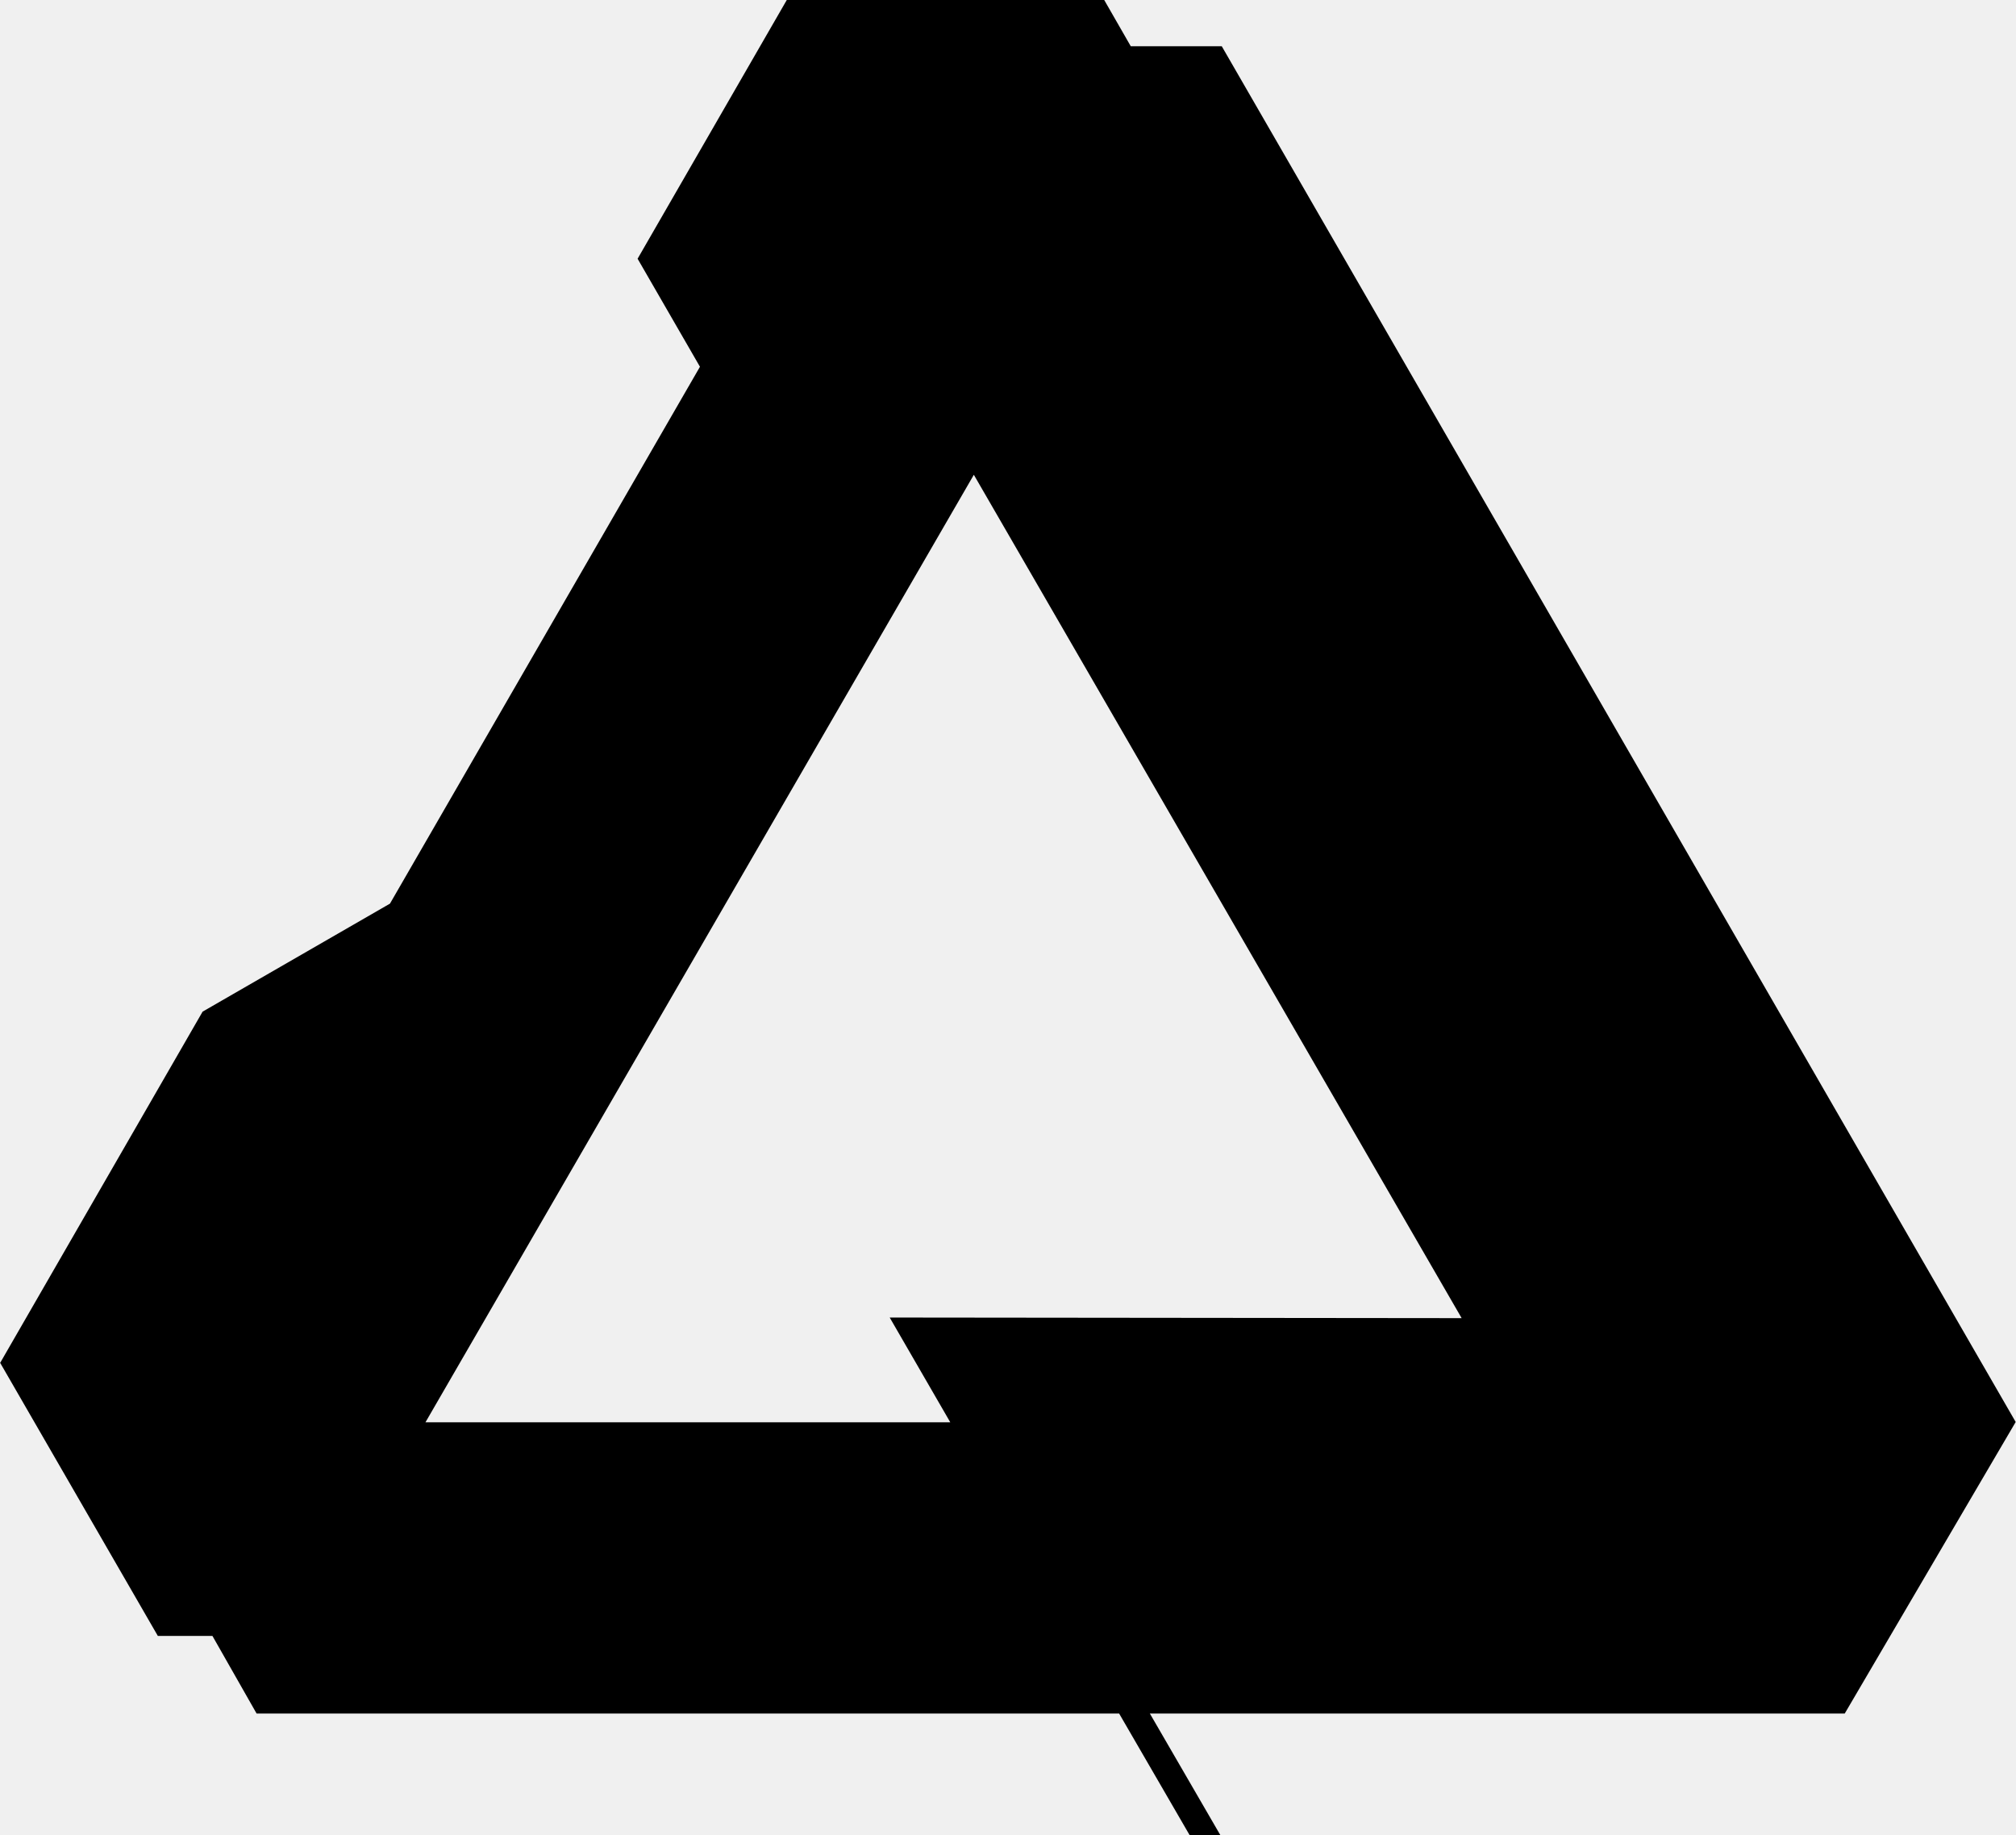
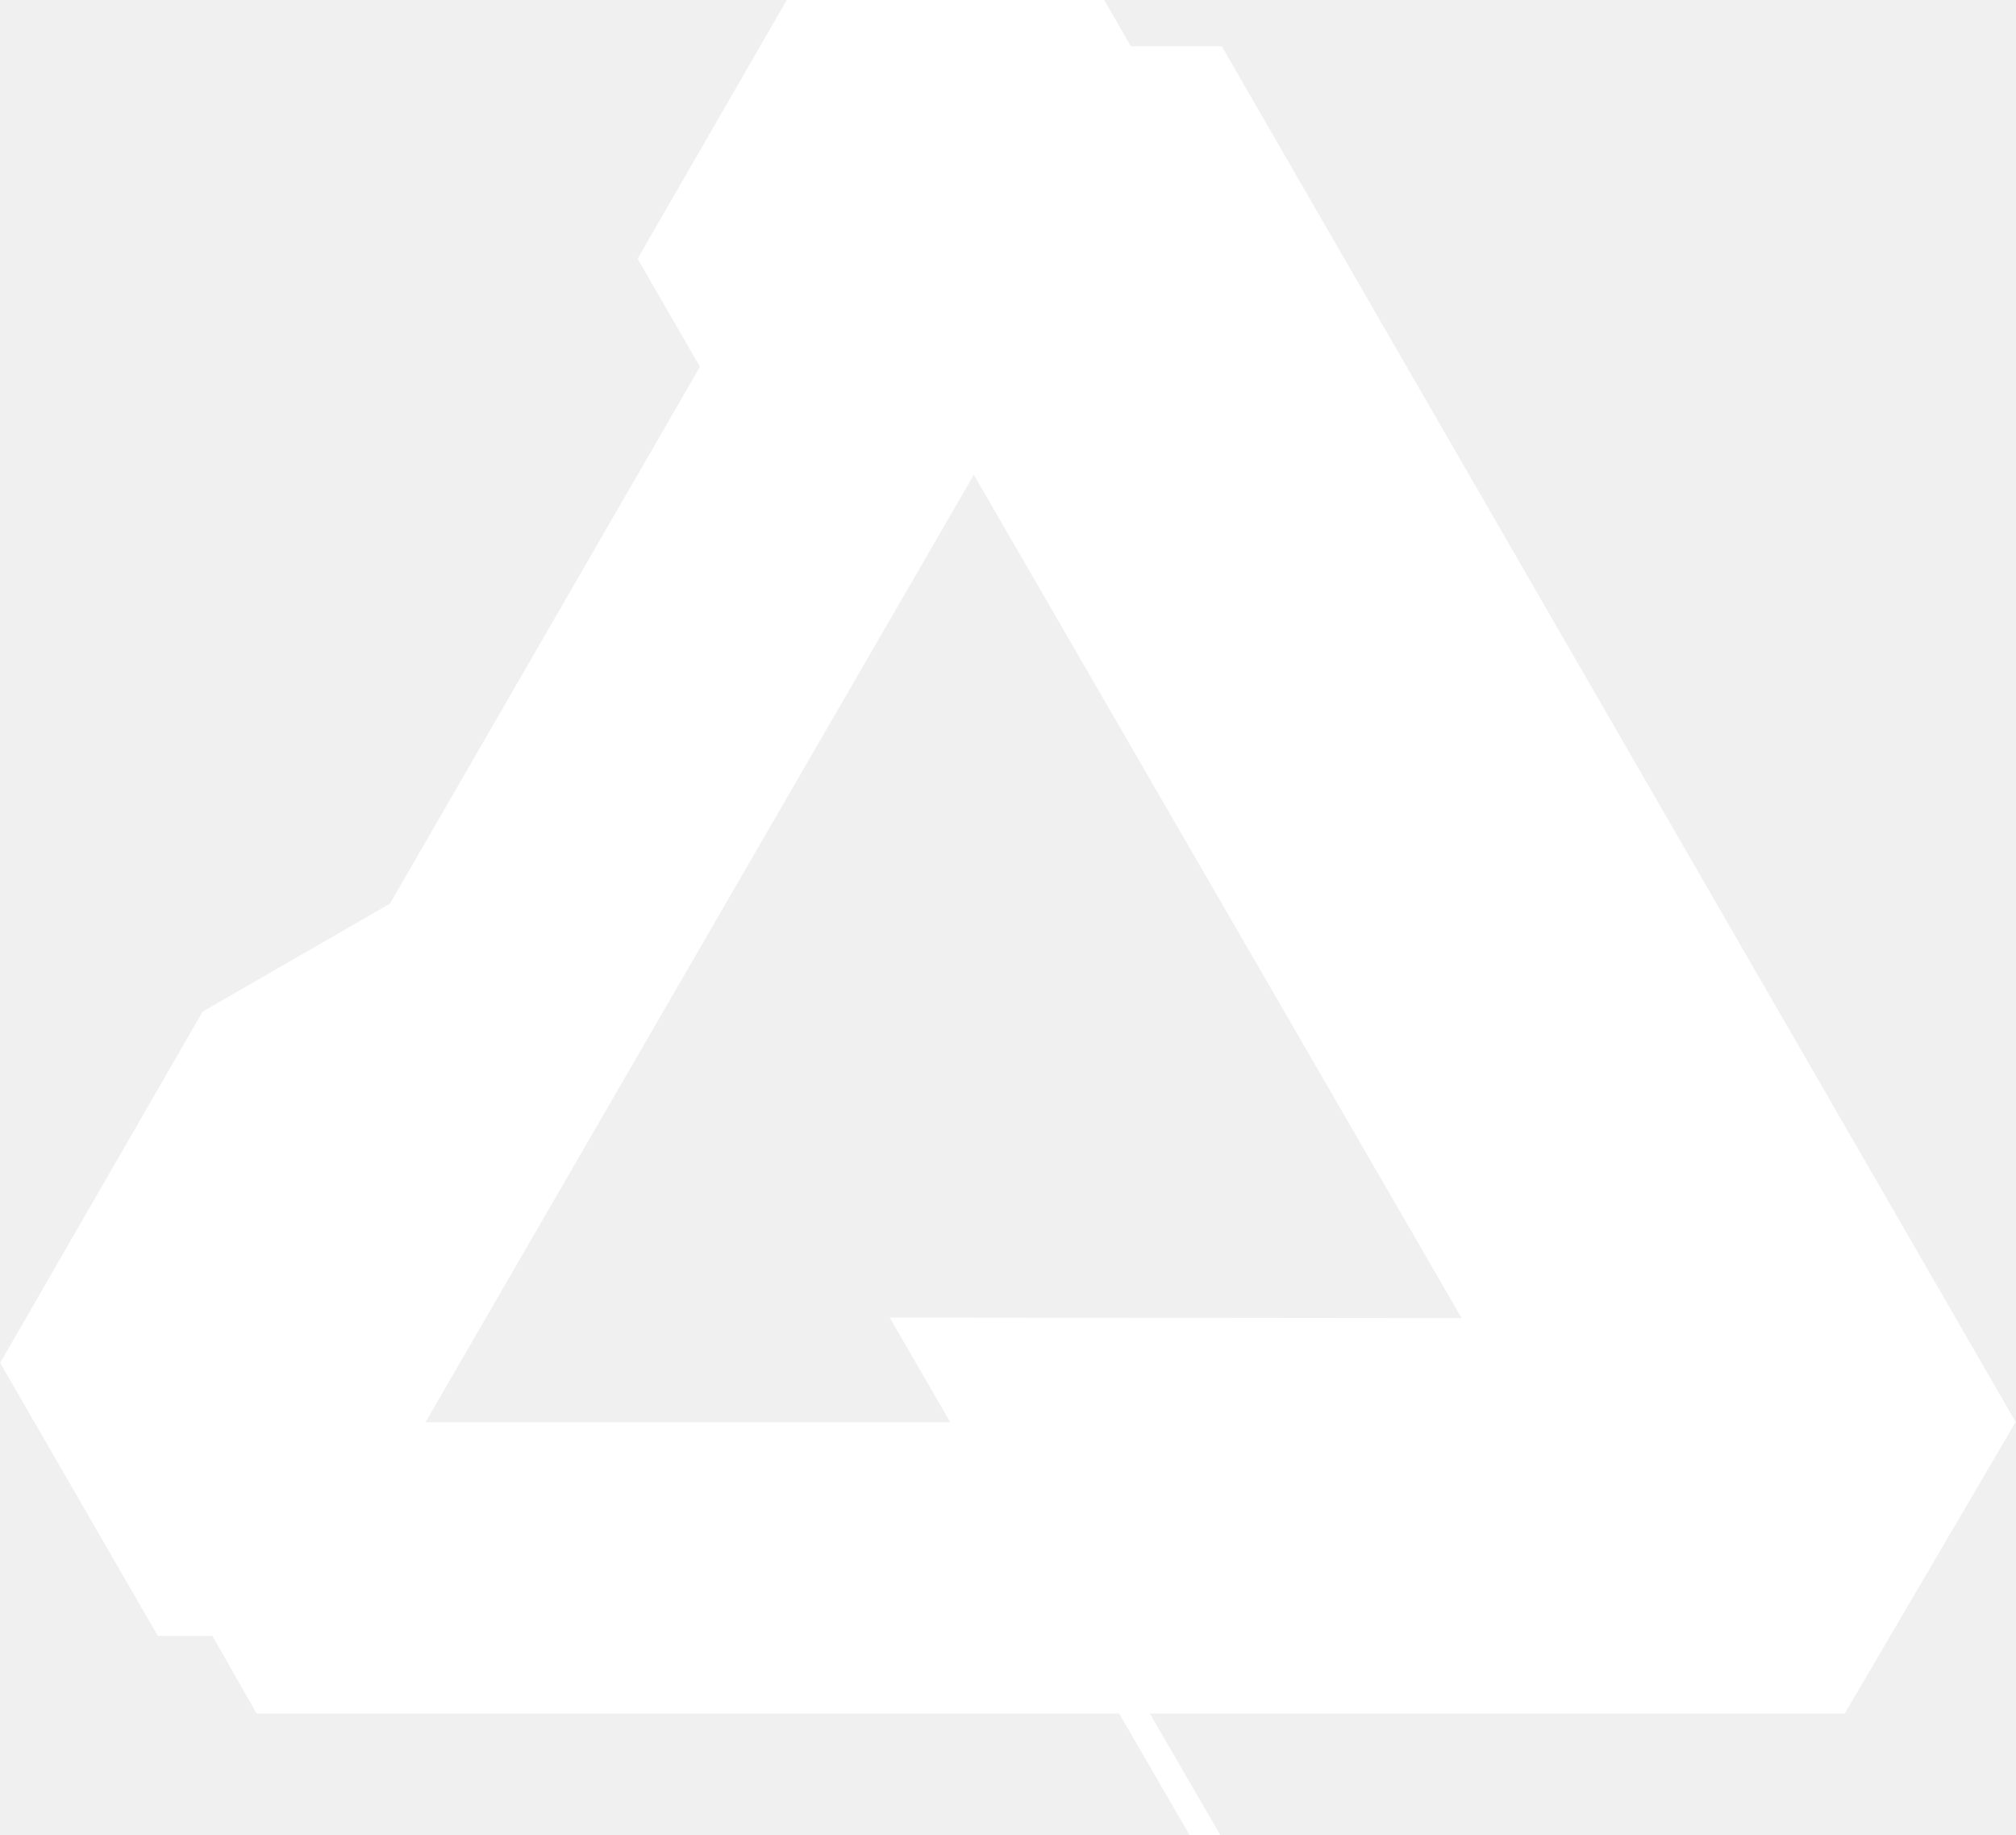
- <svg xmlns="http://www.w3.org/2000/svg" viewBox="0 0 675.7 614.9" width="2500" height="2275">
-   <path d="M263.7 0h106.4l8.9 15.5h30.5l266.1 461-57.3 97.7H385.4l23.6 40.7h-10.3l-23.6-40.7H86l-14.8-26H52.9L0 456.6h.1L67.9 339l62.8-36.2 103.9-179.9-20.9-36.2 50-86.7zm62.7 159.1L142.6 476.6h175.9l-20.3-35.1 191.7.2-163.5-282.6z" />
+ <svg xmlns="http://www.w3.org/2000/svg" width="100%" height="100%" viewBox="0 0 2500 2275" version="1.1" xml:space="preserve" style="fill-rule:evenodd;clip-rule:evenodd;stroke-linejoin:round;stroke-miterlimit:2;">
+   <path d="M975.661,0L1369.32,0L1402.25,57.347L1515.09,57.347L2499.6,1762.95L2287.61,2124.42L1425.92,2124.42L1513.24,2275L1475.13,2275L1387.82,2124.42L318.208,2124.42L263.451,2028.22L195.745,2028.22L0.026,1689.32L0.396,1689.32L251.242,1254.23L483.589,1120.3L867.997,454.704L790.671,320.772L975.661,0ZM1207.64,588.636L527.616,1763.32L1178.41,1763.32L1103.3,1633.46L1812.55,1634.2L1207.64,588.636Z" style="fill:white;fill-rule:nonzero;" />
</svg>
